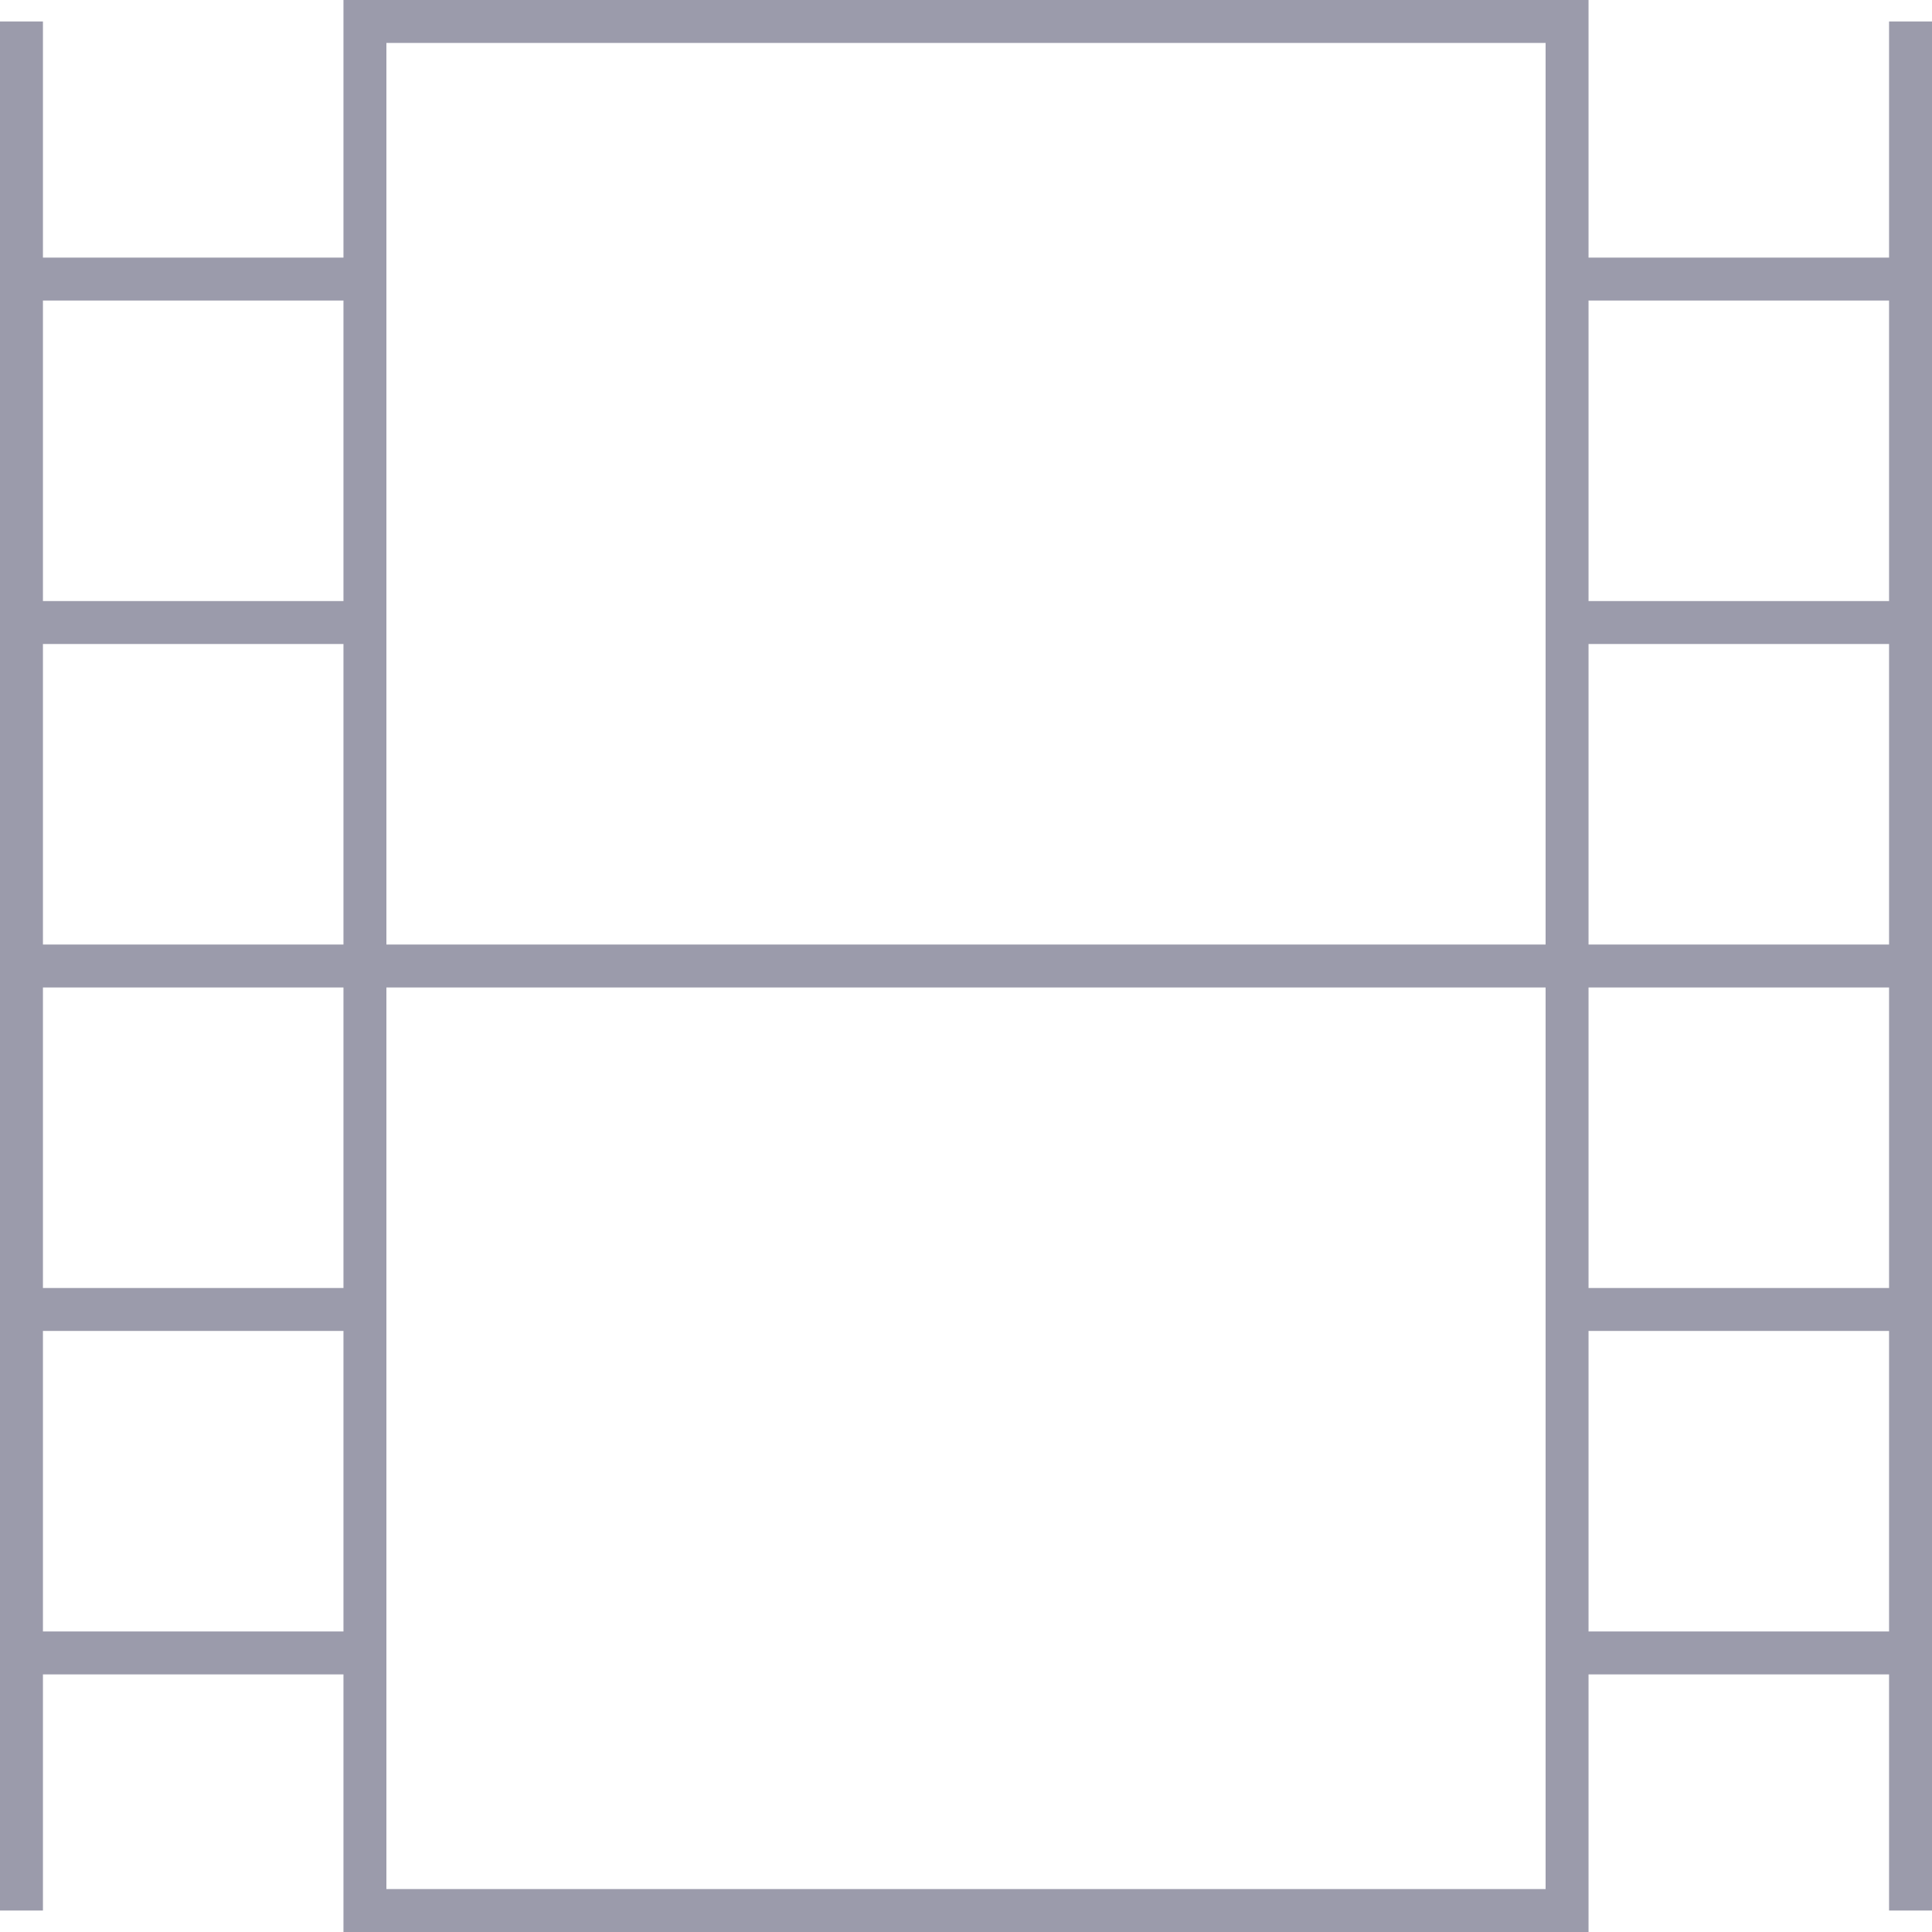
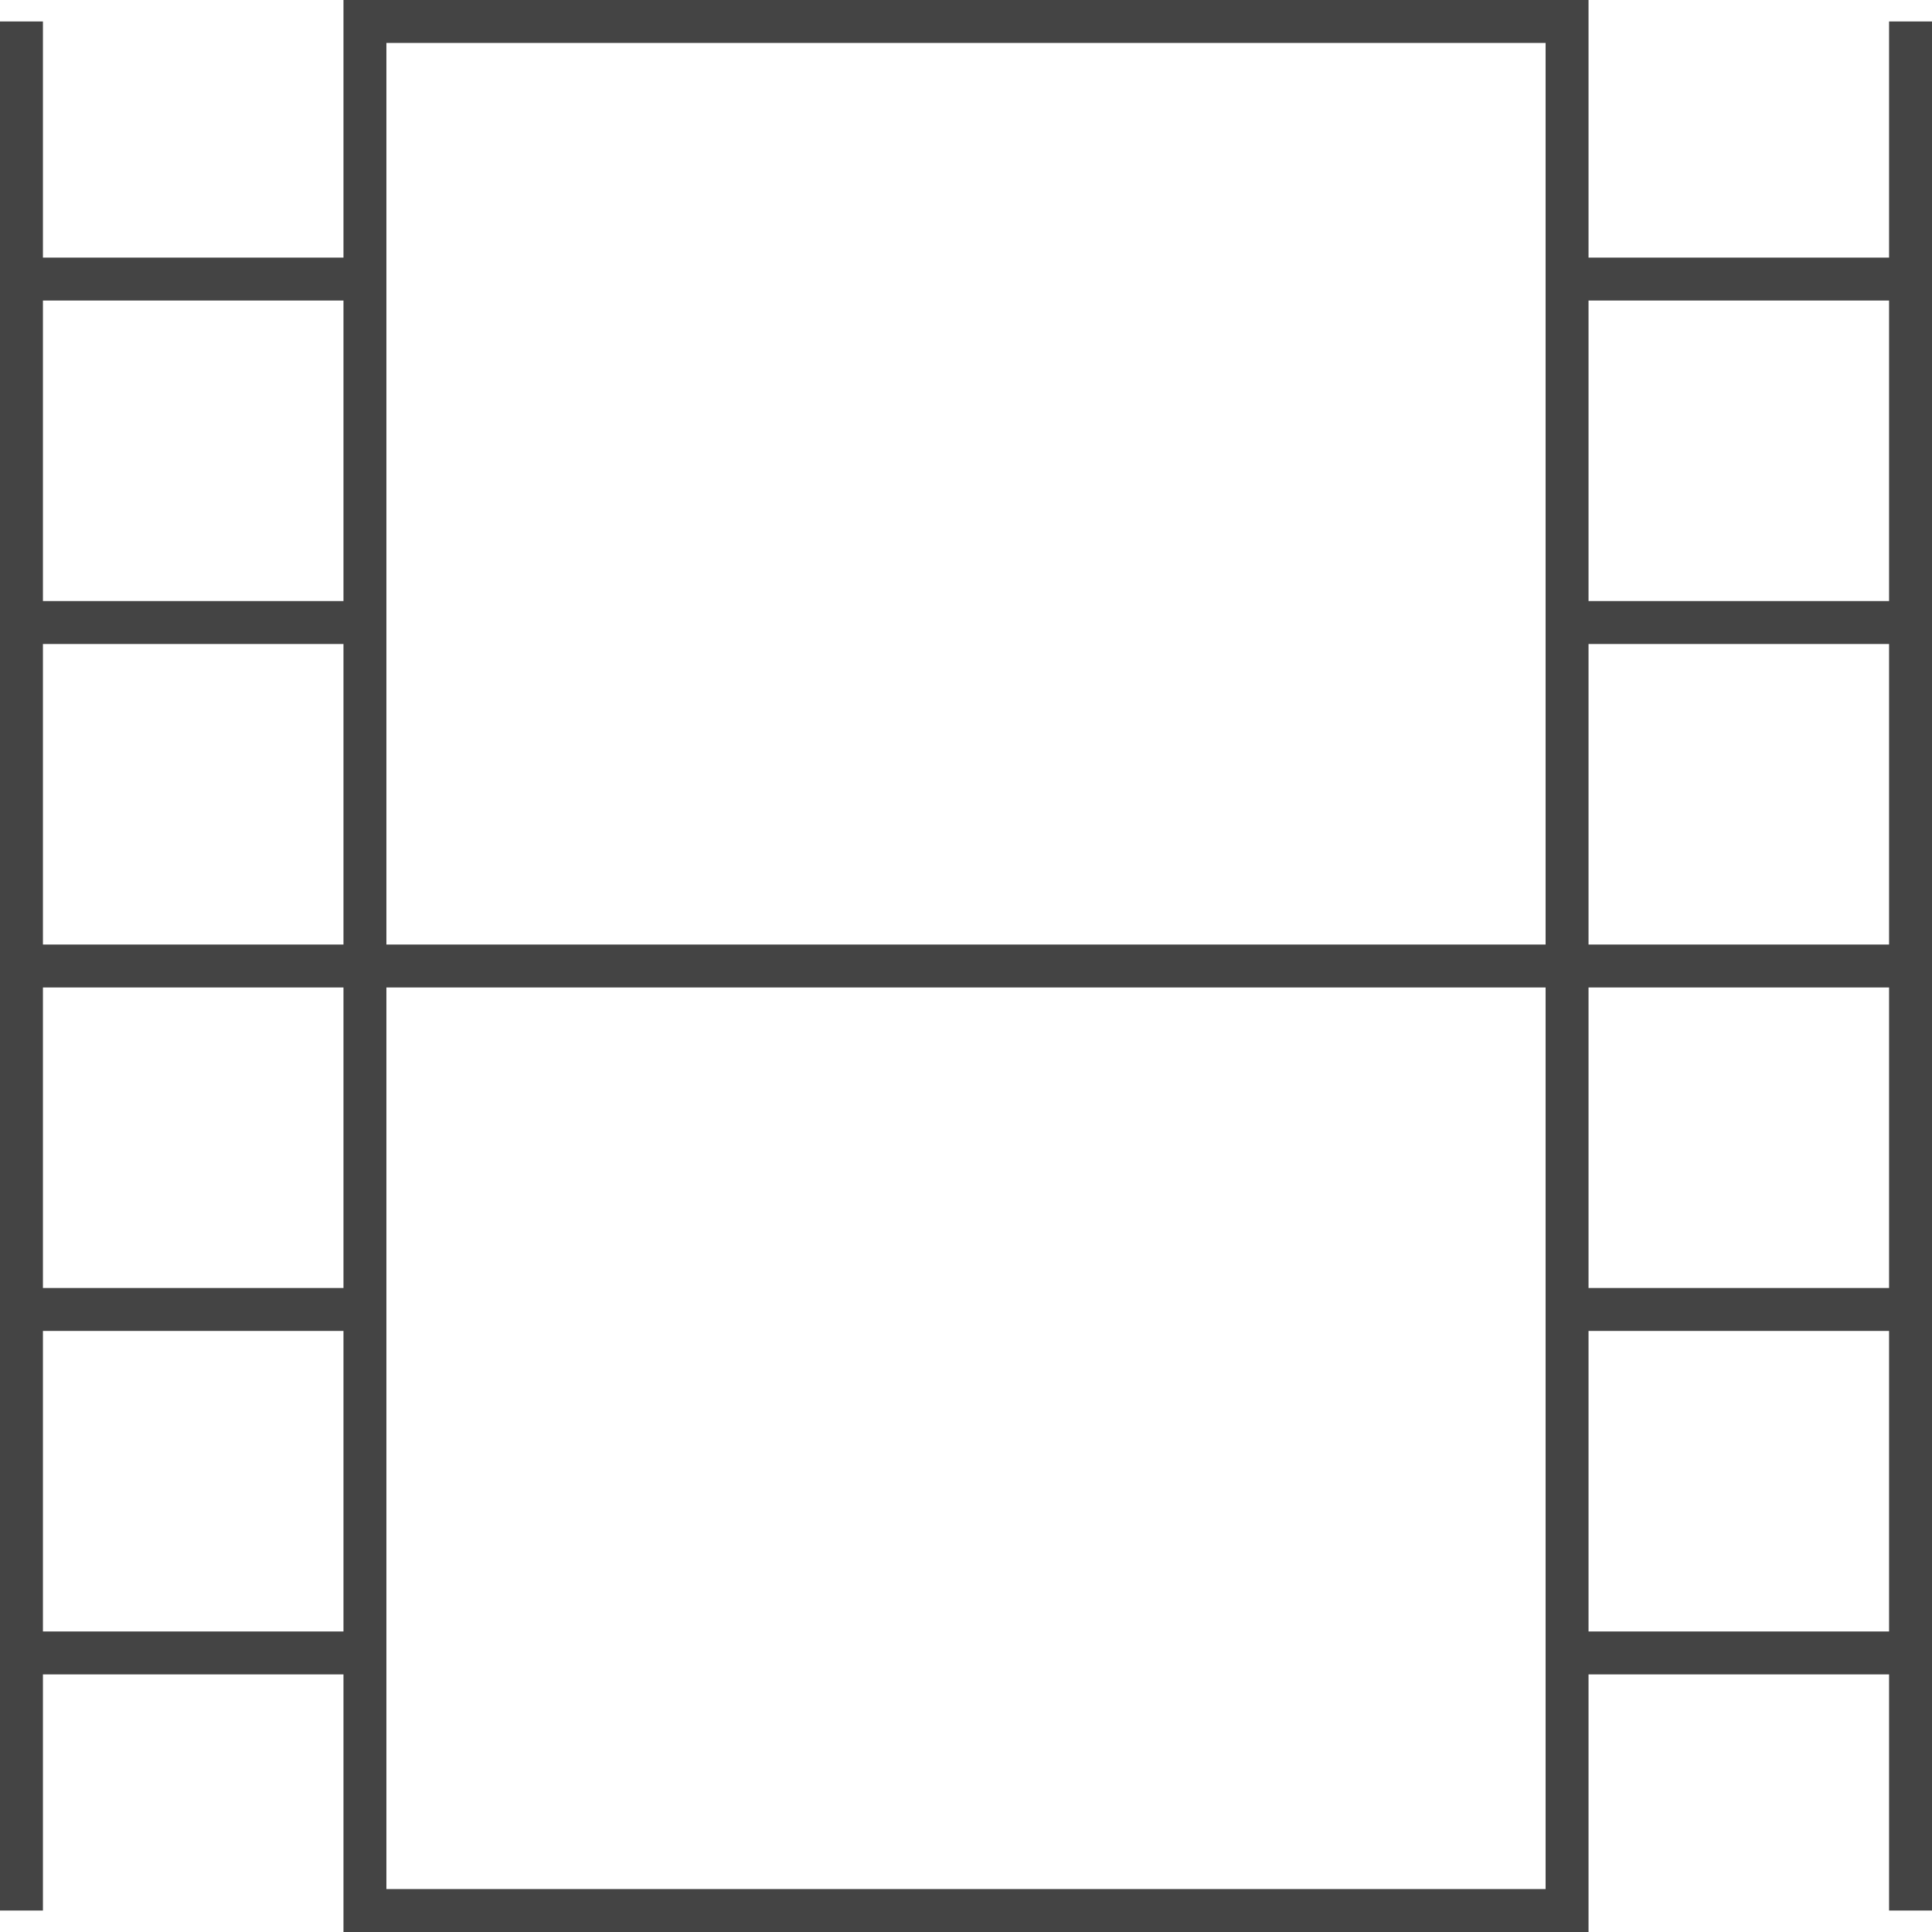
- <svg xmlns="http://www.w3.org/2000/svg" width="45px" height="45px" viewBox="0 0 45 45" version="1.1">
-   <defs />
-   <g id="Page-1" stroke="none" stroke-width="1" fill="none" fill-rule="evenodd">
-     <g id="-Transaction-icons" transform="translate(-139, -1265)" stroke="#9B9BAB">
-       <g id="film" transform="translate(139, 1265)">
-         <g id="Group" transform="translate(0.5, 0.5)">
-           <path d="M0,0 L0,44" id="Shape" />
-           <path d="M44,0 L44,44" id="Shape" />
-           <rect id="Rectangle-path" x="8" y="0" width="28" height="44" />
-           <path d="M0,22 L44,22" id="Shape" />
-           <path d="M0,14 L8,14" id="Shape" />
-           <path d="M0,6 L8,6" id="Shape" />
-           <path d="M36,14 L44,14" id="Shape" />
-           <path d="M36,6 L44,6" id="Shape" />
-           <path d="M36,38 L44,38" id="Shape" />
-           <path d="M36,30 L44,30" id="Shape" />
-           <path d="M0,38 L8,38" id="Shape" />
-           <path d="M0,30 L8,30" id="Shape" />
-         </g>
-       </g>
+ <svg xmlns="http://www.w3.org/2000/svg" width="45" height="45" viewBox="0 0 45 45">
+   <g class="nc-icon-wrapper" fill="#444444">
+     <g transform="translate(-139 -1265) translate(139 1265) translate(.5 .5)" stroke="#444444" stroke-width="1" fill="none" fill-rule="evenodd">
+       <path d="M0 0v44" />
+       <path d="M44 0v44" />
+       <path d="M8 0H36V44H8z" />
+       <path d="M0 22h44" />
+       <path d="M0 14h8" />
+       <path d="M0 6h8" />
+       <path d="M36 14h8" />
+       <path d="M36 6h8" />
+       <path d="M36 38h8" />
+       <path d="M36 30h8" />
+       <path d="M0 38h8" />
+       <path d="M0 30h8" />
    </g>
  </g>
</svg>
